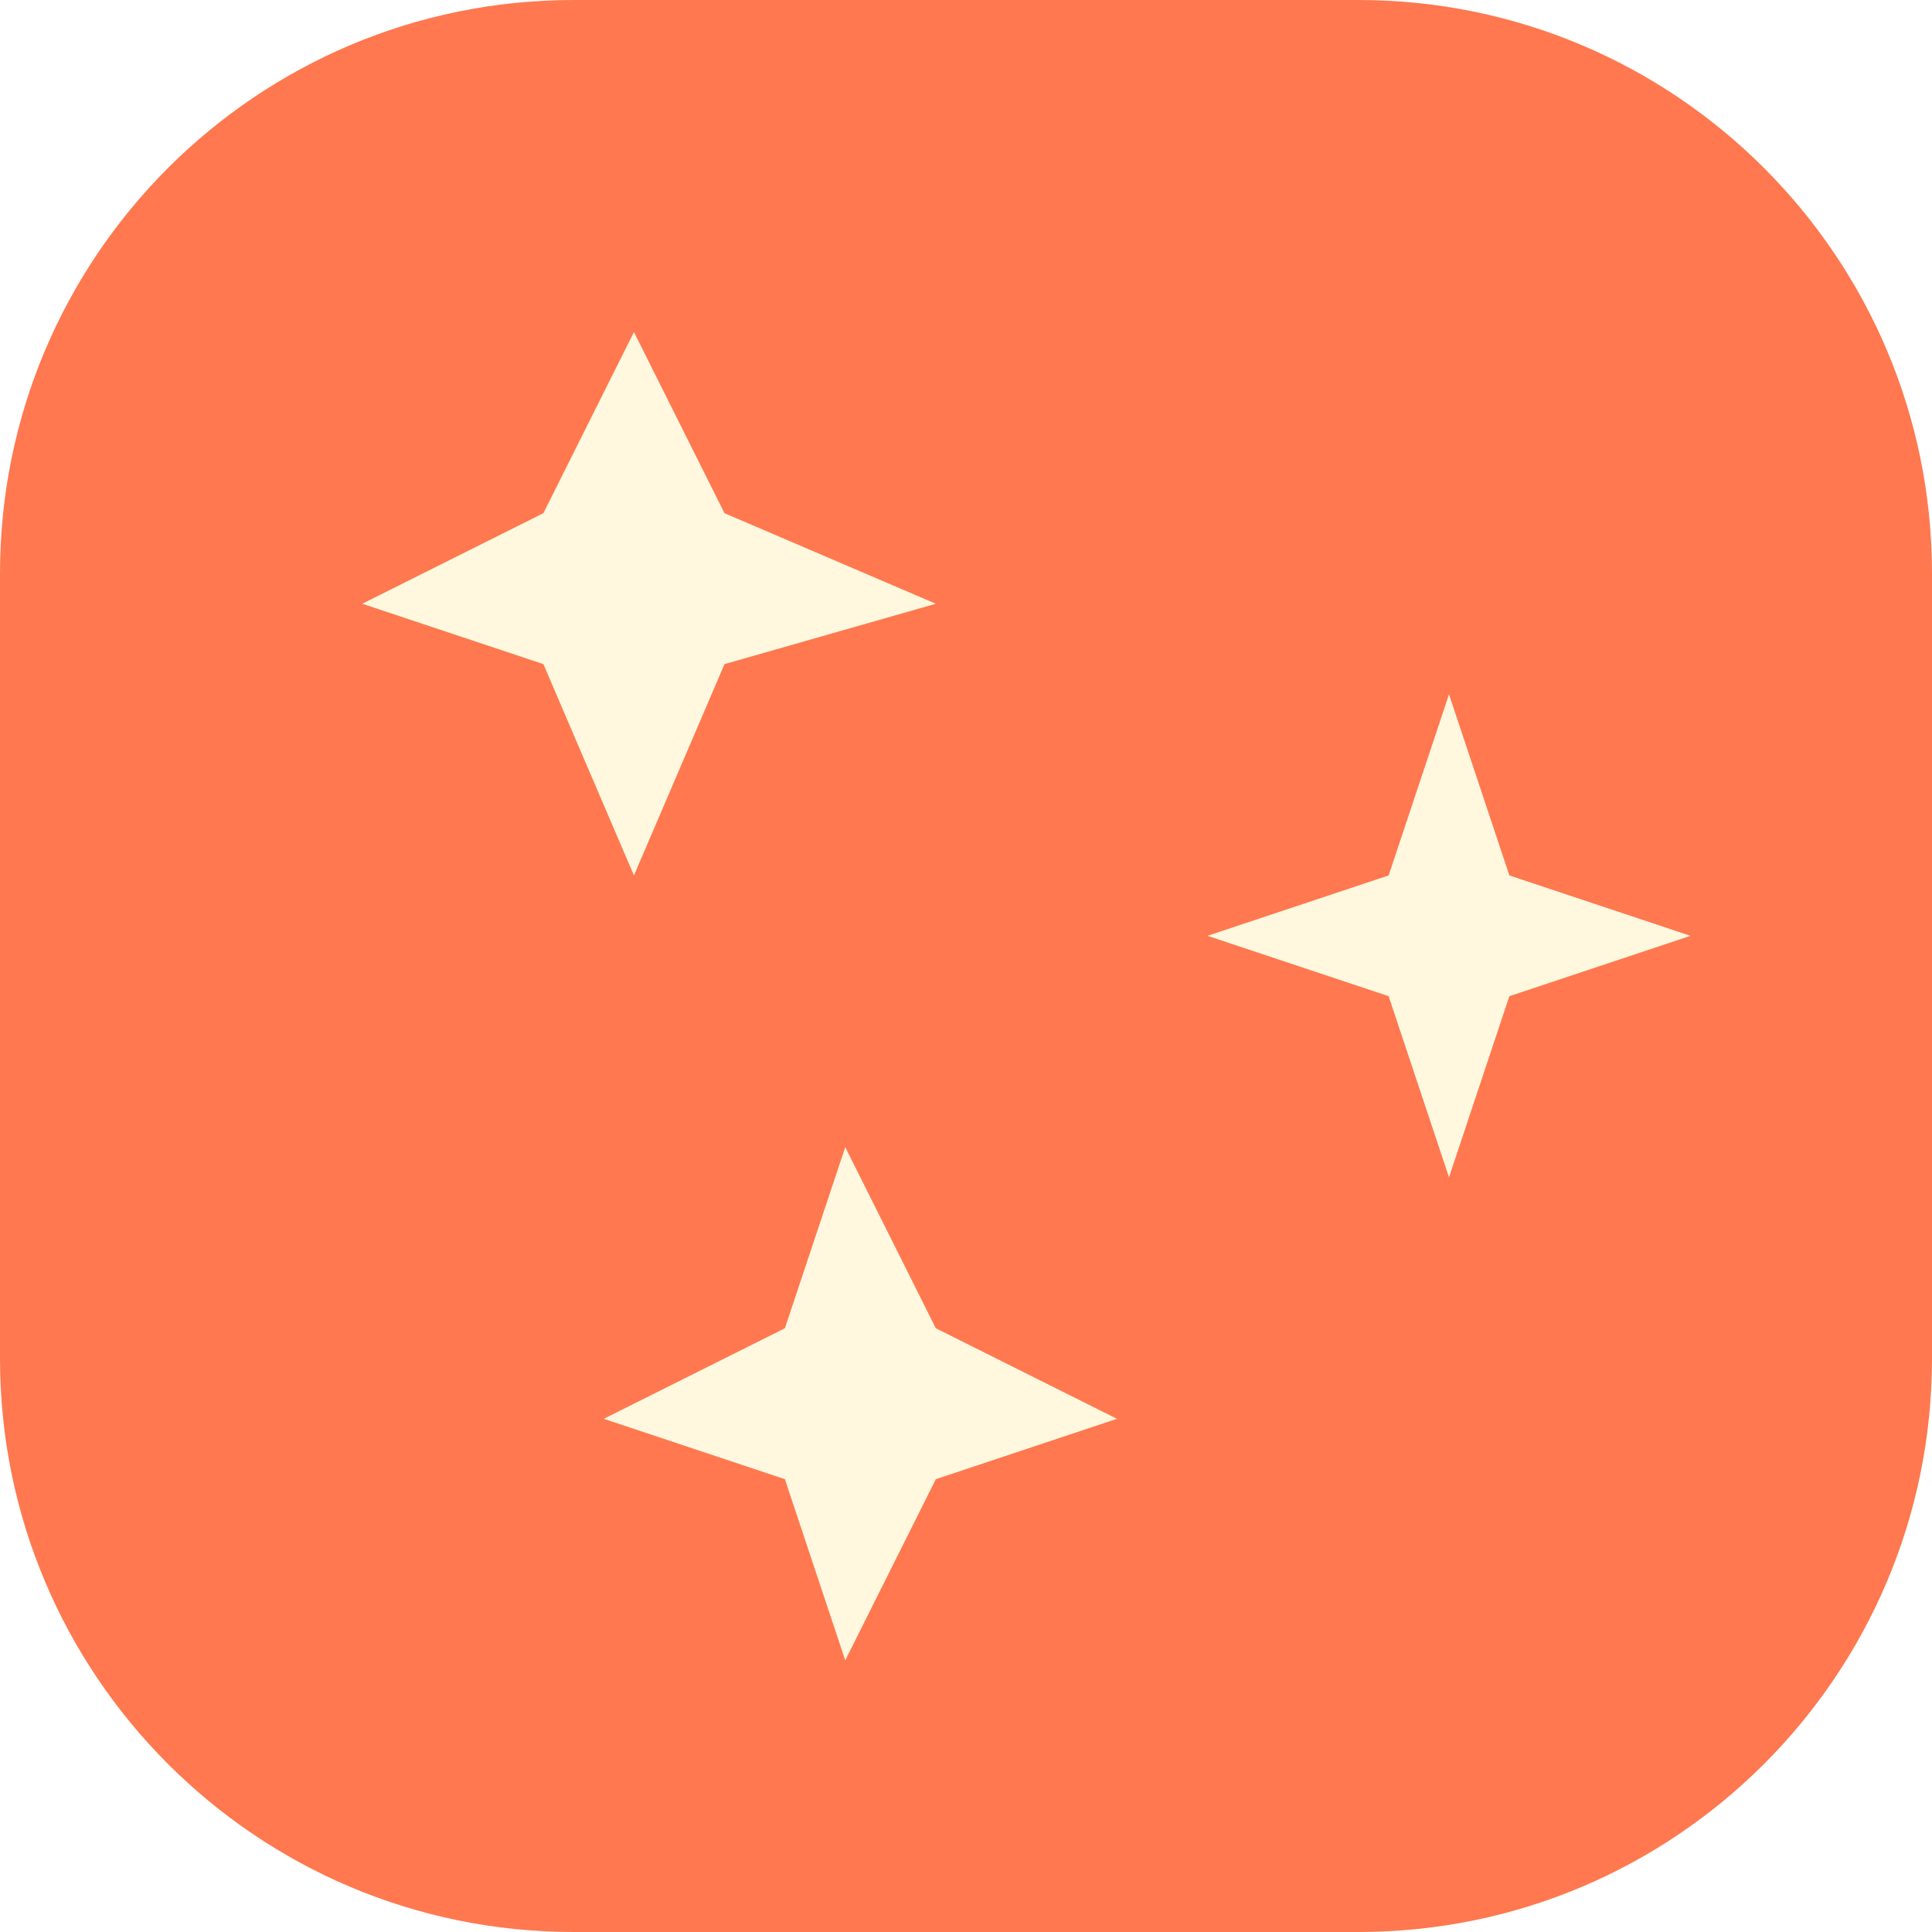
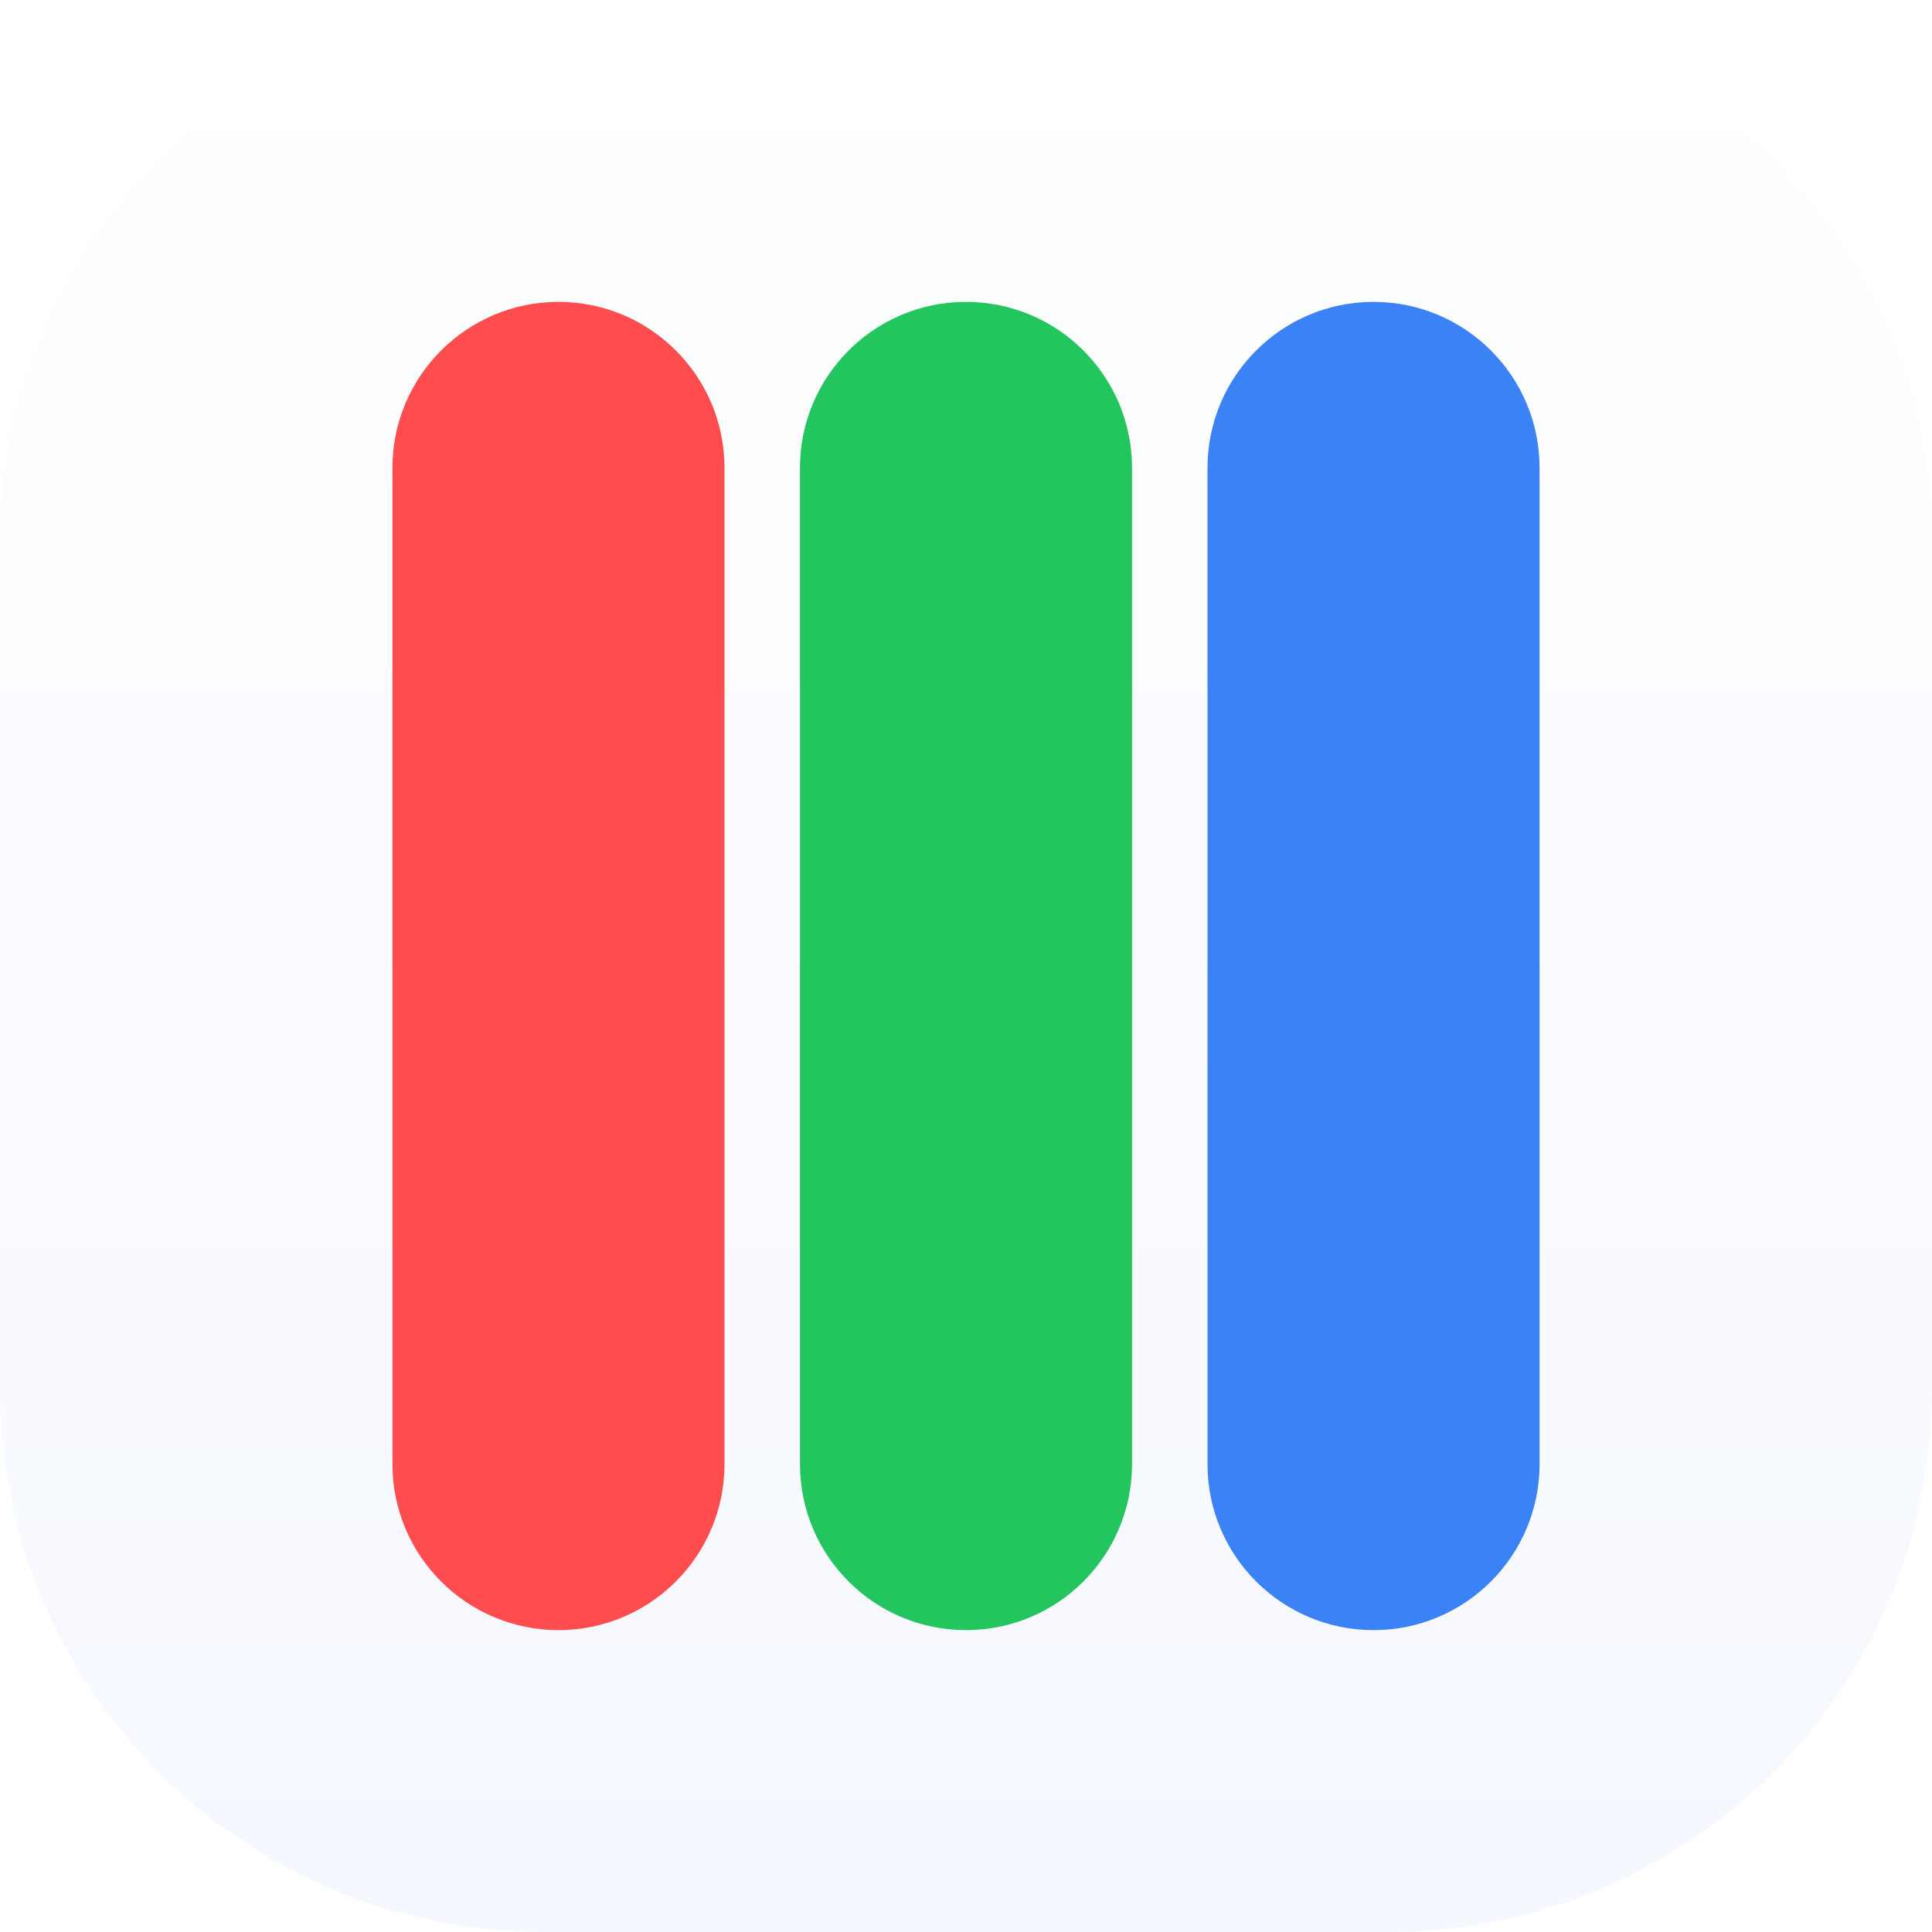
<svg xmlns="http://www.w3.org/2000/svg" viewBox="0 0 64 64">
-   <rect width="64" height="64" rx="19" fill="#ff784f" />
-   <path d="m12 20 6 2 3 7 3-7 7-2-7-3-3-6-3 6zm28 11 6 2 2 6 2-6 6-2-6-2-2-6-2 6zM20 47l6 2 2 6 3-6 6-2-6-3-3-6-2 6z" fill="#fff8df" />
+   <defs>
+     <linearGradient id="bg" x1="0" y1="0" x2="0" y2="1">
+       <stop offset="0%" stop-color="#ffffff" />
+       <stop offset="100%" stop-color="#f5f8ff" />
+     </linearGradient>
+   </defs>
+   <rect width="64" height="64" rx="18" fill="url(#bg)" />
+   <rect x="13" y="10" width="11" height="44" rx="5.5" fill="#ff4d4f" />
+   <rect x="26.5" y="10" width="11" height="44" rx="5.5" fill="#22c55e" />
+   <rect x="40" y="10" width="11" height="44" rx="5.5" fill="#3b82f6" />
</svg>
